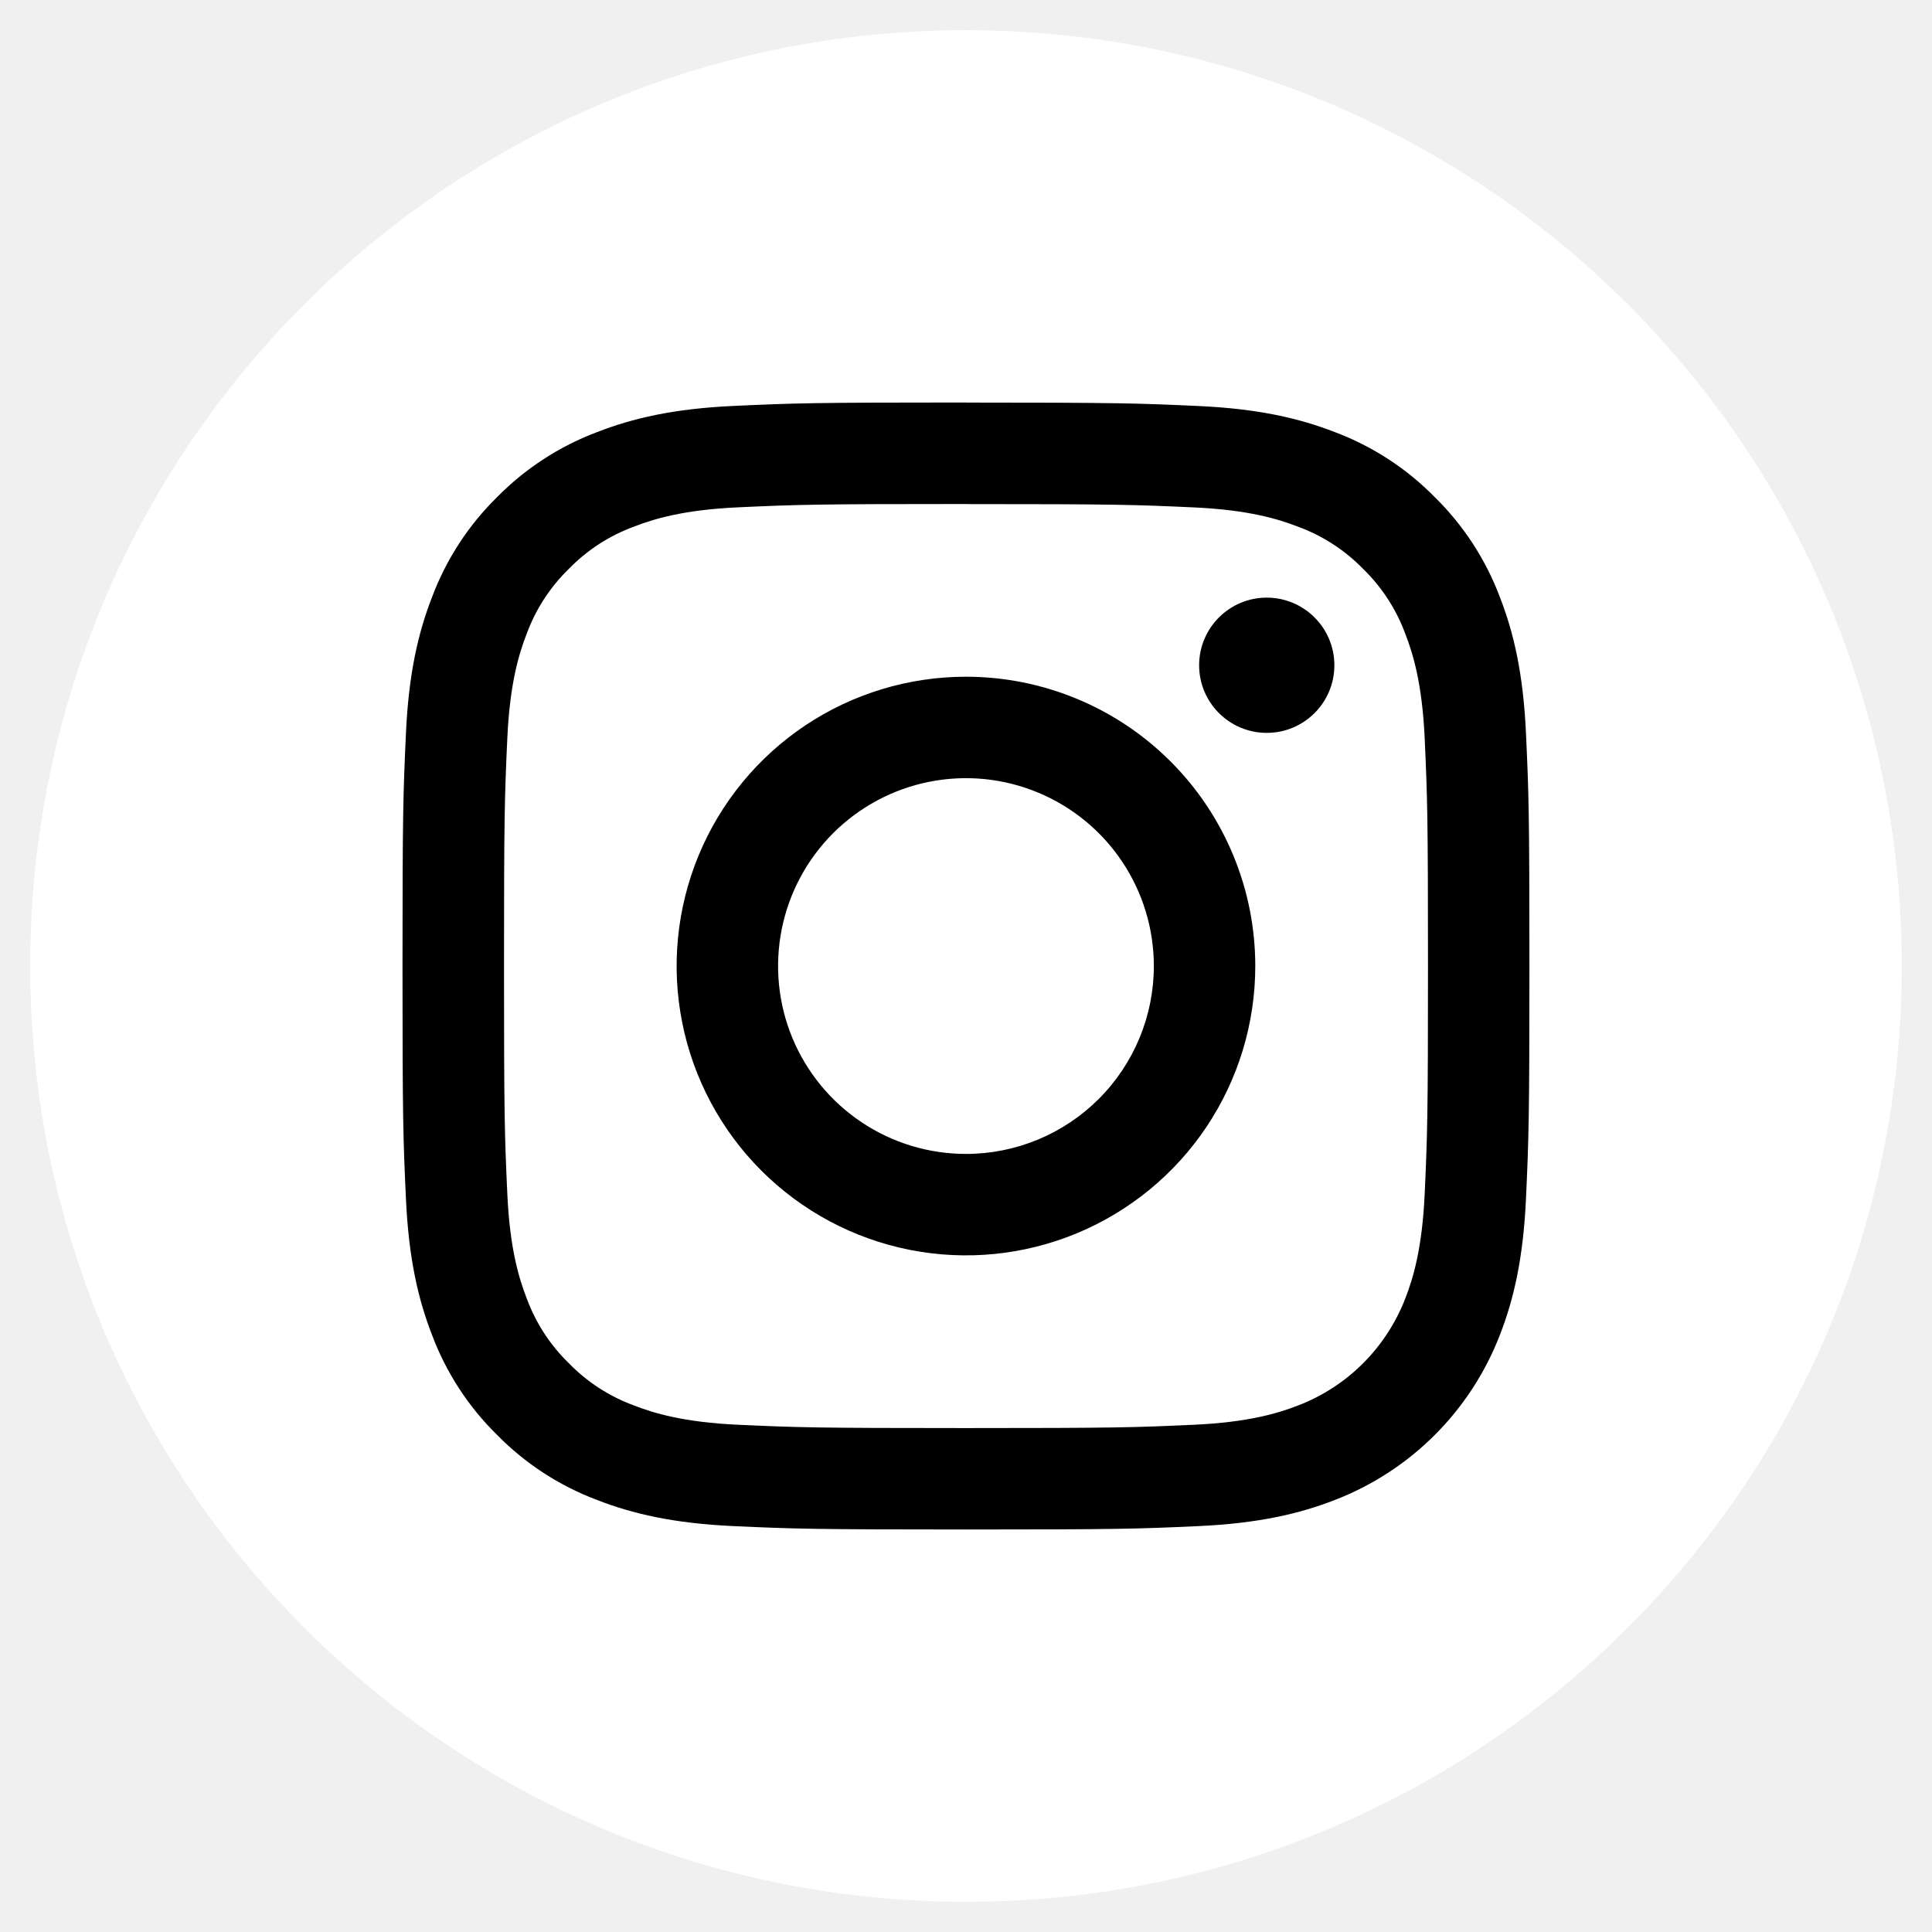
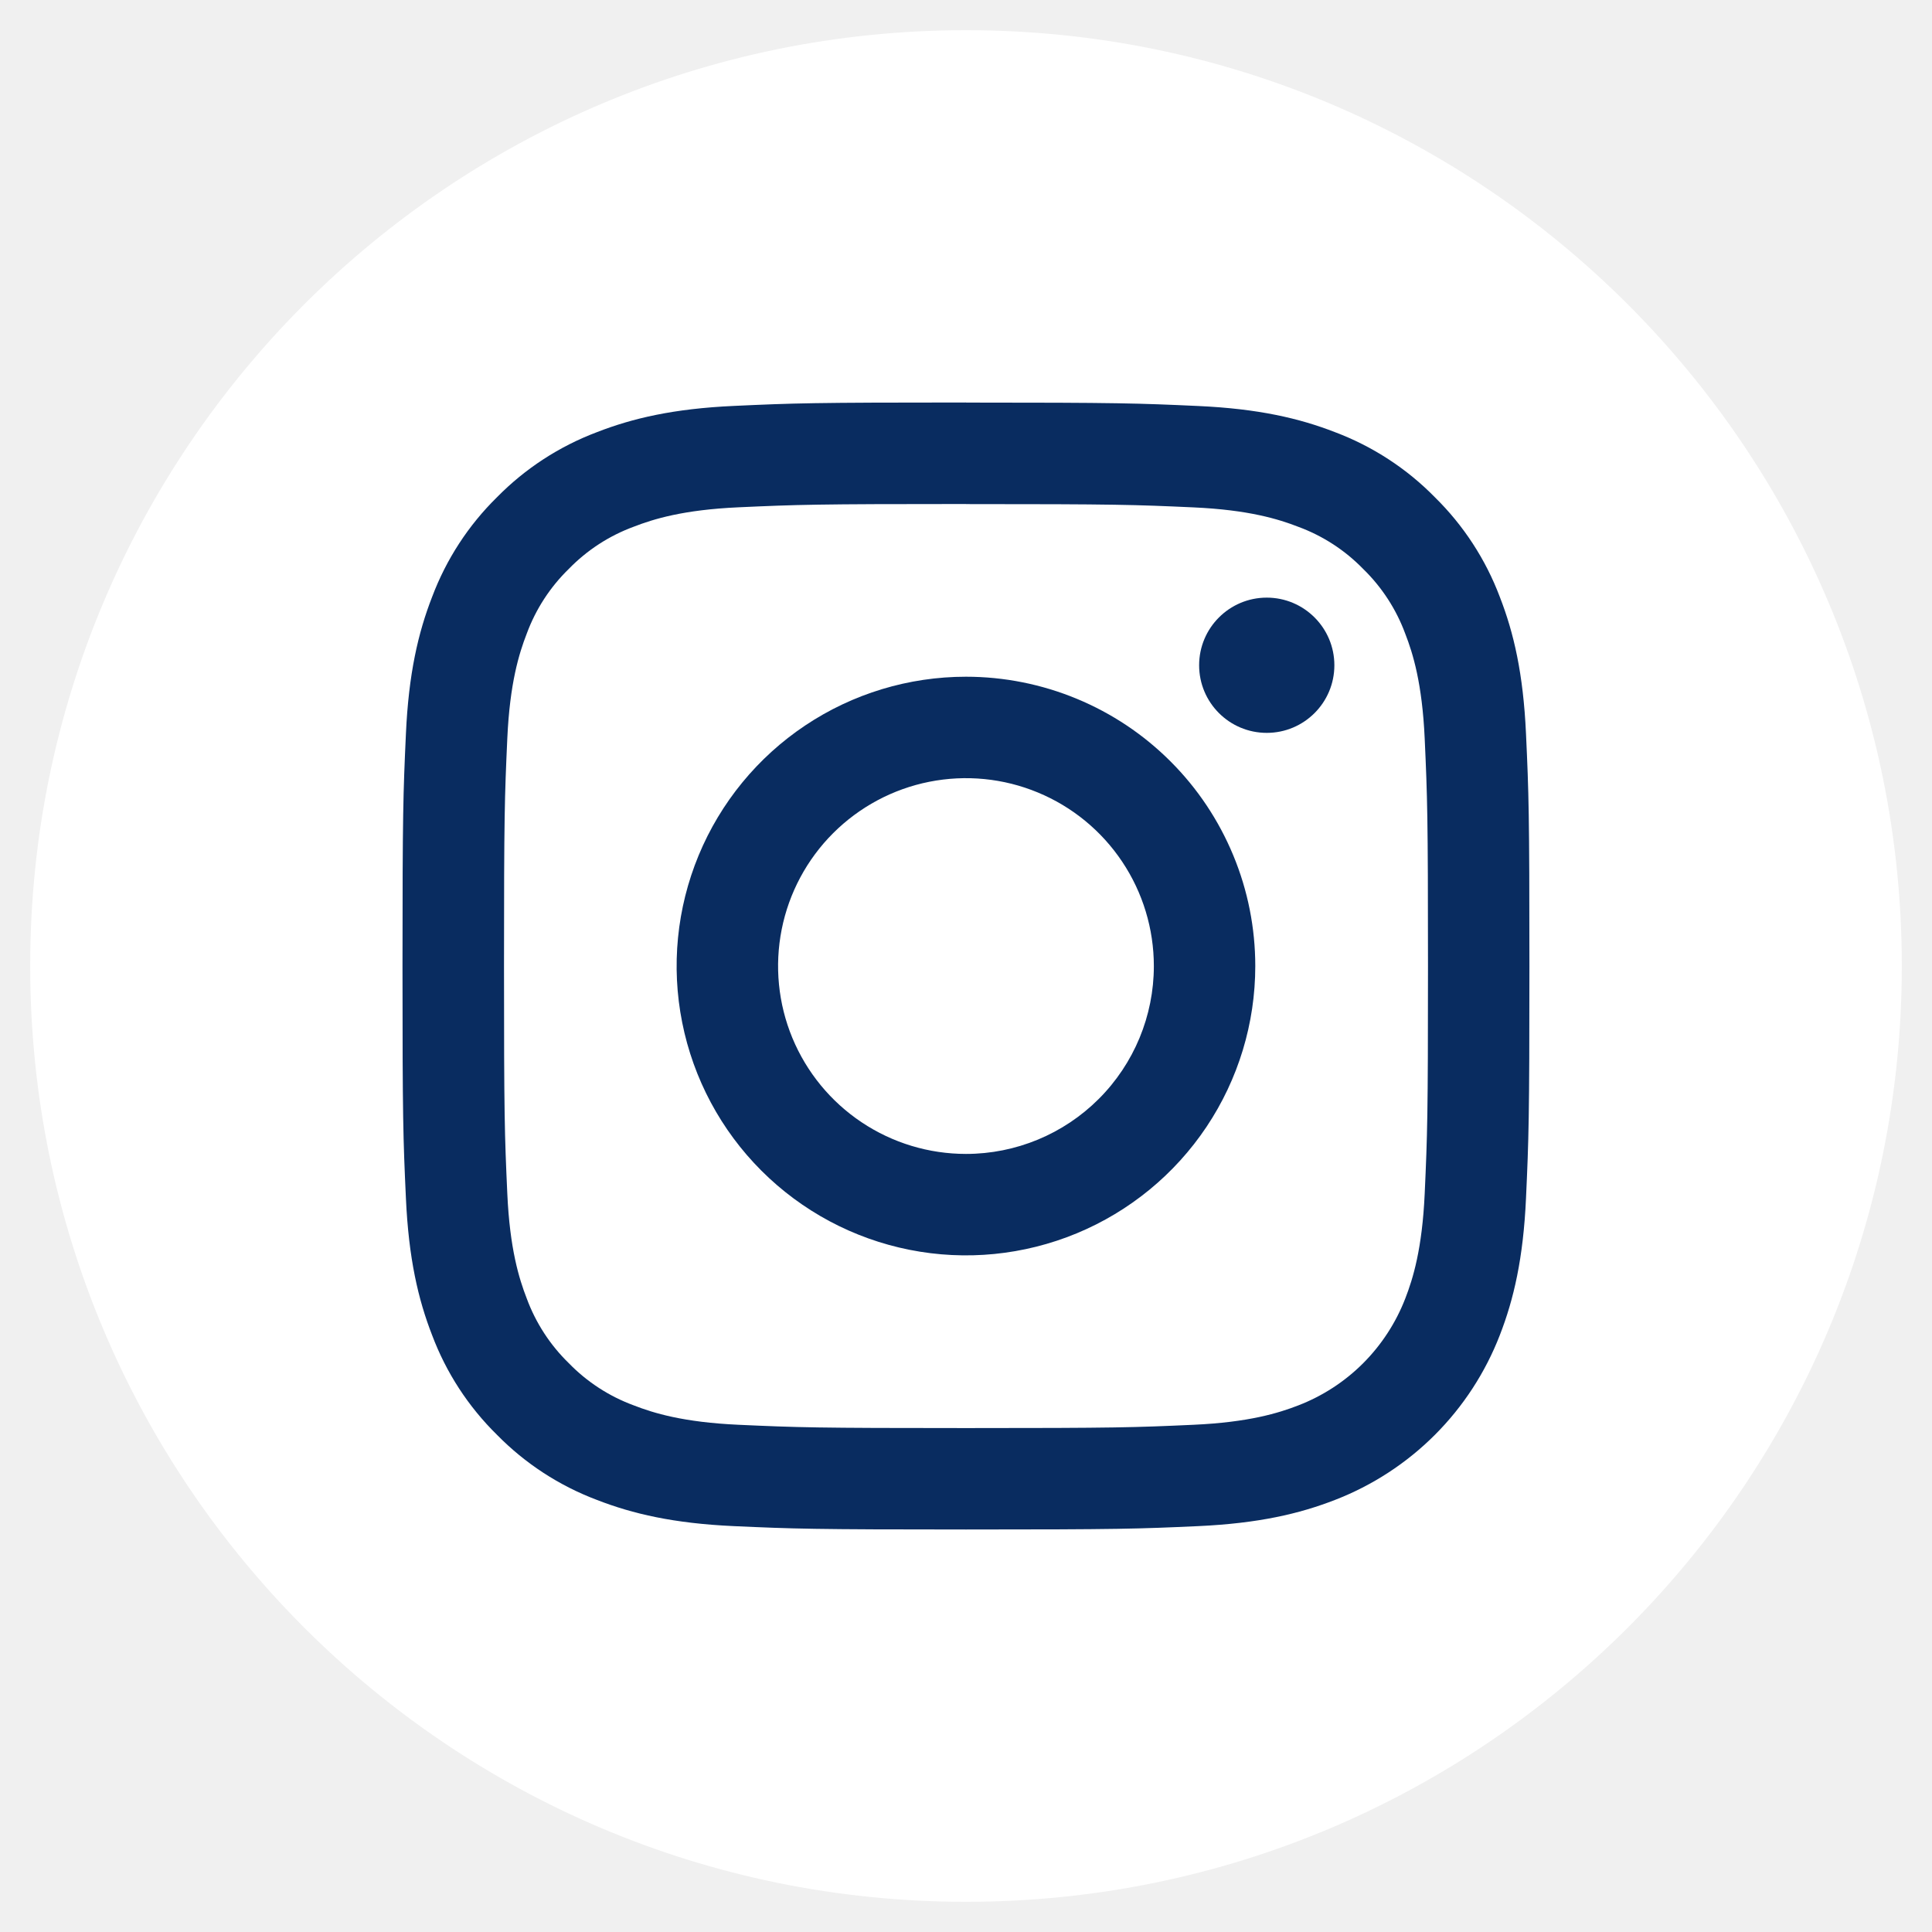
<svg xmlns="http://www.w3.org/2000/svg" width="48" height="48" viewBox="0 0 48 48" fill="white">
-   <circle cx="24" cy="24" r="23.25" stroke="none" stroke-width="3" />
-   <path d="M23.999 12.524C27.737 12.524 28.179 12.539 29.656 12.606C31.021 12.668 31.762 12.896 32.255 13.088C32.864 13.312 33.415 13.67 33.867 14.135C34.332 14.587 34.69 15.138 34.914 15.747C35.106 16.24 35.334 16.982 35.396 18.346C35.463 19.823 35.478 20.265 35.478 24.003C35.478 27.741 35.463 28.184 35.396 29.66C35.334 31.025 35.106 31.766 34.914 32.26C34.681 32.863 34.324 33.411 33.867 33.869C33.409 34.327 32.861 34.683 32.258 34.916C31.764 35.108 31.023 35.336 29.658 35.398C28.182 35.465 27.739 35.48 24.001 35.48C20.263 35.48 19.82 35.465 18.344 35.398C16.979 35.336 16.238 35.108 15.745 34.916C15.136 34.692 14.585 34.334 14.133 33.869C13.668 33.417 13.31 32.866 13.086 32.258C12.894 31.764 12.666 31.023 12.604 29.658C12.537 28.181 12.522 27.739 12.522 24.001C12.522 20.263 12.537 19.821 12.604 18.344C12.666 16.979 12.894 16.238 13.086 15.745C13.31 15.136 13.668 14.585 14.133 14.133C14.585 13.668 15.136 13.31 15.745 13.086C16.238 12.894 16.979 12.666 18.344 12.604C19.821 12.537 20.263 12.522 24.001 12.522L23.999 12.524ZM24.001 10C20.199 10 19.722 10.016 18.229 10.085C16.736 10.153 15.719 10.391 14.83 10.737C13.896 11.089 13.049 11.64 12.349 12.352C11.637 13.051 11.086 13.898 10.735 14.832C10.389 15.721 10.152 16.741 10.085 18.23C10.017 19.72 10 20.199 10 24.001C10 27.803 10.016 28.28 10.085 29.773C10.153 31.266 10.389 32.281 10.735 33.17C11.086 34.104 11.637 34.95 12.349 35.649C13.049 36.362 13.896 36.913 14.83 37.265C15.719 37.611 16.738 37.848 18.228 37.916C19.718 37.983 20.198 38 24 38C27.802 38 28.279 37.984 29.772 37.916C31.265 37.847 32.279 37.611 33.168 37.265C34.098 36.905 34.943 36.355 35.648 35.65C36.353 34.945 36.903 34.1 37.263 33.17C37.609 32.281 37.846 31.262 37.913 29.772C37.981 28.282 37.998 27.802 37.998 24C37.998 20.198 37.982 19.721 37.913 18.228C37.845 16.735 37.609 15.721 37.263 14.832C36.911 13.898 36.36 13.052 35.648 12.353C34.949 11.64 34.102 11.089 33.168 10.737C32.279 10.391 31.259 10.155 29.77 10.087C28.28 10.019 27.801 10.002 23.999 10.002L24.001 10Z" fill="black" />
-   <path d="M23.999 16.813C22.577 16.813 21.187 17.234 20.005 18.024C18.823 18.814 17.902 19.937 17.358 21.25C16.814 22.564 16.671 24.009 16.949 25.404C17.226 26.798 17.911 28.079 18.916 29.084C19.921 30.089 21.202 30.774 22.596 31.051C23.991 31.329 25.436 31.186 26.75 30.642C28.063 30.098 29.186 29.177 29.976 27.995C30.766 26.813 31.187 25.423 31.187 24.001C31.187 23.057 31.002 22.122 30.64 21.25C30.279 20.378 29.75 19.585 29.082 18.918C28.415 18.25 27.622 17.721 26.75 17.36C25.878 16.999 24.943 16.813 23.999 16.813ZM23.999 28.669C23.076 28.669 22.173 28.395 21.406 27.882C20.638 27.369 20.04 26.64 19.686 25.787C19.333 24.934 19.241 23.996 19.421 23.09C19.601 22.185 20.046 21.353 20.698 20.701C21.351 20.048 22.183 19.603 23.088 19.423C23.994 19.243 24.932 19.335 25.785 19.689C26.638 20.042 27.367 20.64 27.88 21.408C28.393 22.175 28.667 23.078 28.667 24.001C28.667 25.239 28.175 26.426 27.299 27.302C26.424 28.177 25.237 28.669 23.999 28.669Z" fill="black" />
-   <path d="M31.472 18.208C32.4 18.208 33.152 17.456 33.152 16.528C33.152 15.601 32.4 14.848 31.472 14.848C30.544 14.848 29.792 15.601 29.792 16.528C29.792 17.456 30.544 18.208 31.472 18.208Z" fill="black" />
+   <circle cx="24" cy="24" r="23.25" />
+   <path d="M23.999 12.524C27.737 12.524 28.179 12.539 29.656 12.606C31.021 12.668 31.762 12.896 32.255 13.088C32.864 13.312 33.415 13.67 33.867 14.135C34.332 14.587 34.69 15.138 34.914 15.747C35.106 16.24 35.334 16.982 35.396 18.346C35.463 19.823 35.478 20.265 35.478 24.003C35.478 27.741 35.463 28.184 35.396 29.66C35.334 31.025 35.106 31.766 34.914 32.26C34.681 32.863 34.324 33.411 33.867 33.869C33.409 34.327 32.861 34.683 32.258 34.916C31.764 35.108 31.023 35.336 29.658 35.398C28.182 35.465 27.739 35.48 24.001 35.48C20.263 35.48 19.82 35.465 18.344 35.398C16.979 35.336 16.238 35.108 15.745 34.916C15.136 34.692 14.585 34.334 14.133 33.869C13.668 33.417 13.31 32.866 13.086 32.258C12.894 31.764 12.666 31.023 12.604 29.658C12.537 28.181 12.522 27.739 12.522 24.001C12.522 20.263 12.537 19.821 12.604 18.344C12.666 16.979 12.894 16.238 13.086 15.745C13.31 15.136 13.668 14.585 14.133 14.133C14.585 13.668 15.136 13.31 15.745 13.086C16.238 12.894 16.979 12.666 18.344 12.604C19.821 12.537 20.263 12.522 24.001 12.522L23.999 12.524ZM24.001 10C20.199 10 19.722 10.016 18.229 10.085C16.736 10.153 15.719 10.391 14.83 10.737C13.896 11.089 13.049 11.64 12.349 12.352C11.637 13.051 11.086 13.898 10.735 14.832C10.389 15.721 10.152 16.741 10.085 18.23C10.017 19.72 10 20.199 10 24.001C10 27.803 10.016 28.28 10.085 29.773C10.153 31.266 10.389 32.281 10.735 33.17C11.086 34.104 11.637 34.95 12.349 35.649C13.049 36.362 13.896 36.913 14.83 37.265C15.719 37.611 16.738 37.848 18.228 37.916C19.718 37.983 20.198 38 24 38C27.802 38 28.279 37.984 29.772 37.916C31.265 37.847 32.279 37.611 33.168 37.265C34.098 36.905 34.943 36.355 35.648 35.65C36.353 34.945 36.903 34.1 37.263 33.17C37.609 32.281 37.846 31.262 37.913 29.772C37.981 28.282 37.998 27.802 37.998 24C37.998 20.198 37.982 19.721 37.913 18.228C37.845 16.735 37.609 15.721 37.263 14.832C36.911 13.898 36.36 13.052 35.648 12.353C34.949 11.64 34.102 11.089 33.168 10.737C32.279 10.391 31.259 10.155 29.77 10.087C28.28 10.019 27.801 10.002 23.999 10.002L24.001 10Z" fill="#092C60" />
+   <path d="M23.999 16.813C22.577 16.813 21.187 17.234 20.005 18.024C18.823 18.814 17.902 19.937 17.358 21.25C16.814 22.564 16.671 24.009 16.949 25.404C17.226 26.798 17.911 28.079 18.916 29.084C19.921 30.089 21.202 30.774 22.596 31.051C23.991 31.329 25.436 31.186 26.75 30.642C28.063 30.098 29.186 29.177 29.976 27.995C30.766 26.813 31.187 25.423 31.187 24.001C31.187 23.057 31.002 22.122 30.64 21.25C30.279 20.378 29.75 19.585 29.082 18.918C28.415 18.25 27.622 17.721 26.75 17.36C25.878 16.999 24.943 16.813 23.999 16.813ZM23.999 28.669C23.076 28.669 22.173 28.395 21.406 27.882C20.638 27.369 20.04 26.64 19.686 25.787C19.333 24.934 19.241 23.996 19.421 23.09C19.601 22.185 20.046 21.353 20.698 20.701C21.351 20.048 22.183 19.603 23.088 19.423C23.994 19.243 24.932 19.335 25.785 19.689C26.638 20.042 27.367 20.64 27.88 21.408C28.393 22.175 28.667 23.078 28.667 24.001C28.667 25.239 28.175 26.426 27.299 27.302C26.424 28.177 25.237 28.669 23.999 28.669Z" fill="#092C60" />
+   <path d="M31.472 18.208C32.4 18.208 33.152 17.456 33.152 16.528C33.152 15.601 32.4 14.848 31.472 14.848C30.544 14.848 29.792 15.601 29.792 16.528C29.792 17.456 30.544 18.208 31.472 18.208Z" fill="#092C60" />
</svg>
